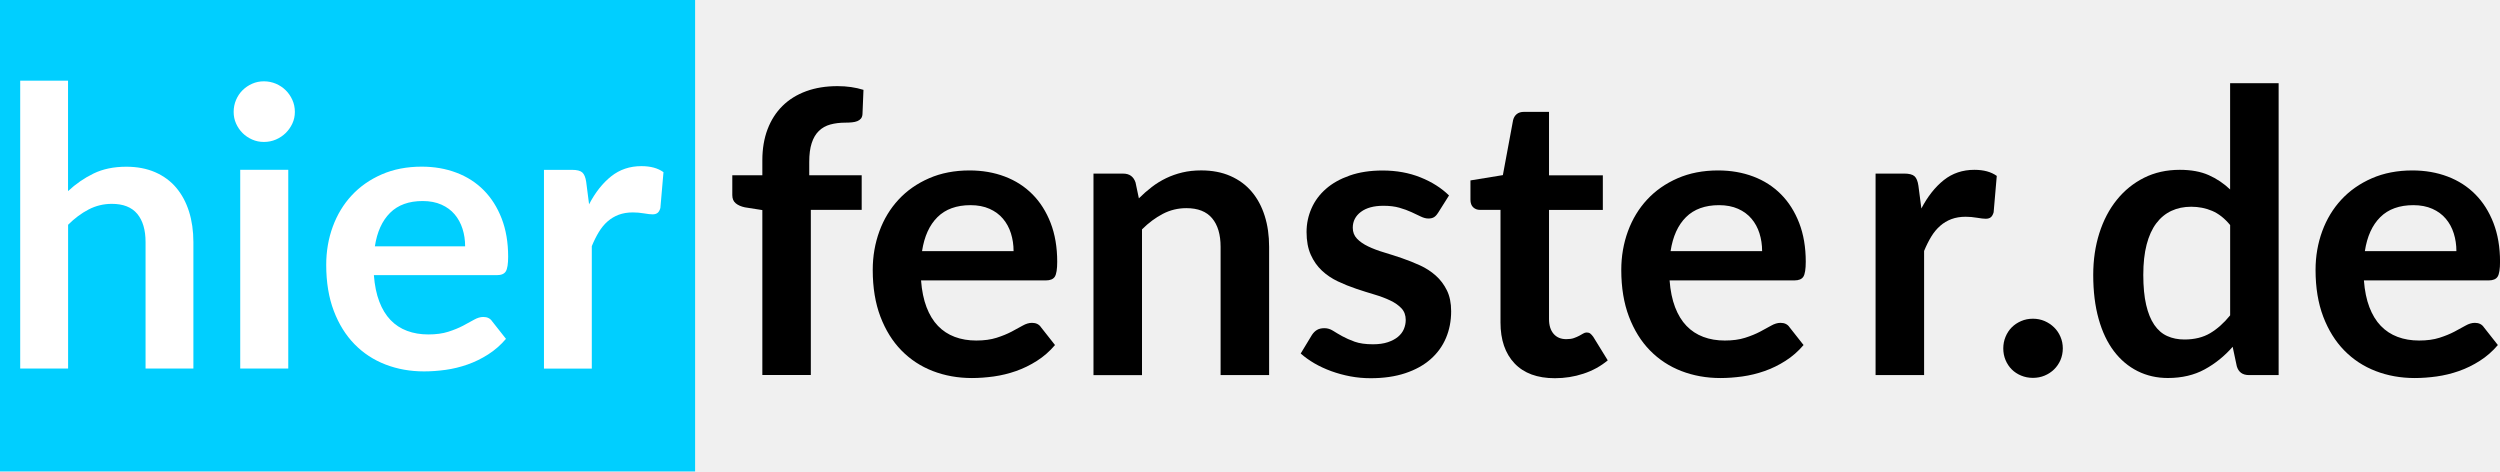
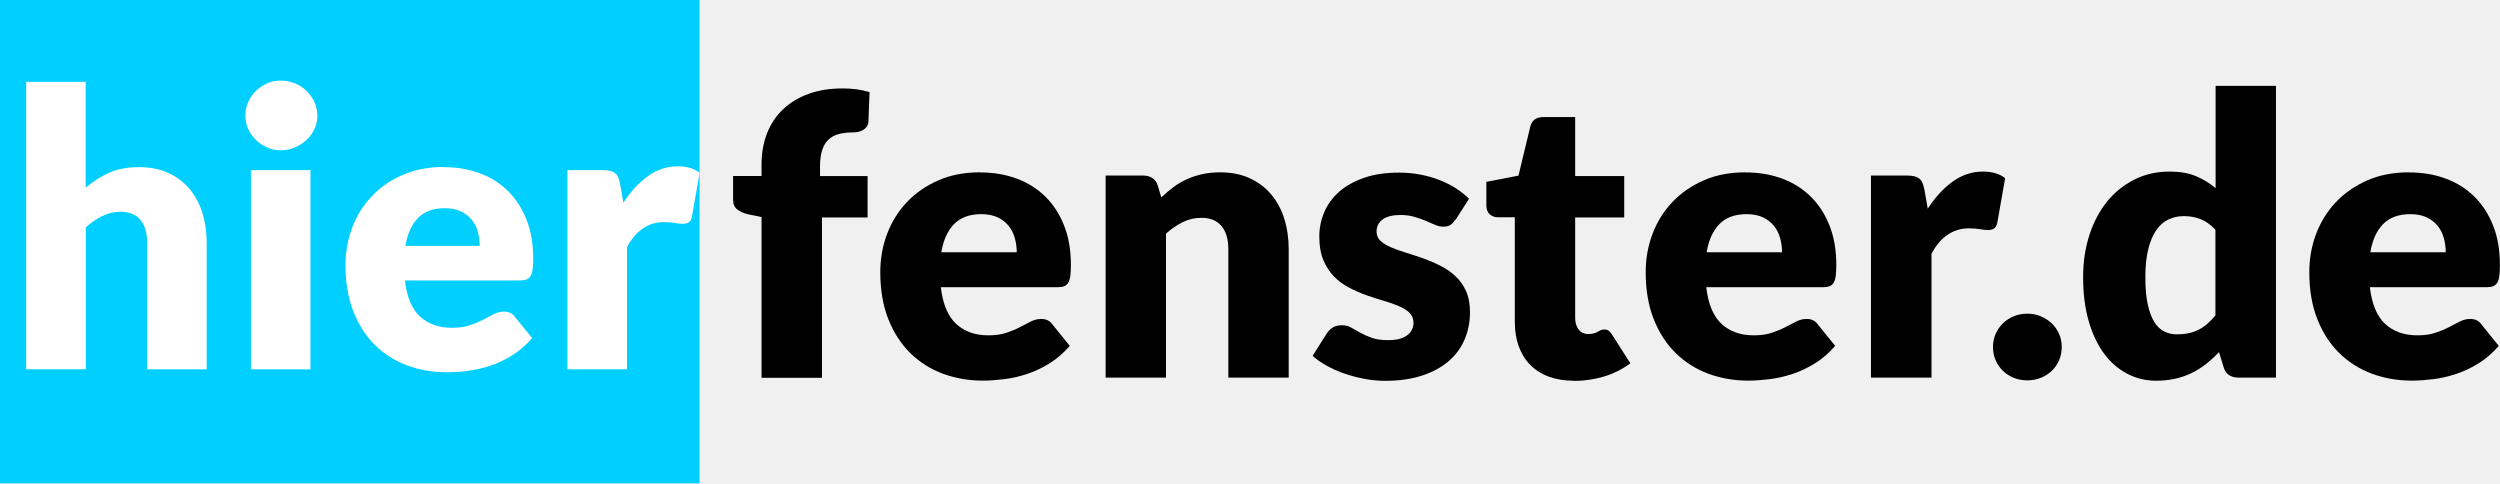
- <svg xmlns="http://www.w3.org/2000/svg" id="Layer_2" data-name="Layer 2" viewBox="0 0 726.51 137">
-   <g id="Layer_2-2" data-name="Layer 2">
-     <rect width="202" height="137" fill="#00cfff" />
-     <g isolation="isolate">
-       <path d="M19.77,55.54c2.25-2.1,4.73-3.81,7.43-5.12,2.7-1.31,5.87-1.97,9.51-1.97,3.15,0,5.95.54,8.39,1.6,2.44,1.07,4.48,2.57,6.11,4.5,1.63,1.93,2.87,4.24,3.72,6.92.84,2.68,1.27,5.64,1.27,8.86v36.76h-13.9v-36.76c0-3.53-.81-6.26-2.42-8.19-1.61-1.93-4.07-2.9-7.37-2.9-2.4,0-4.65.54-6.75,1.63-2.1,1.09-4.09,2.57-5.97,4.45v41.77H5.87V23.45h13.9v32.08Z" fill="#fff" />
-       <path d="M85.69,32.52c0,1.2-.24,2.33-.73,3.38-.49,1.05-1.14,1.97-1.94,2.76-.81.79-1.75,1.42-2.84,1.89-1.09.47-2.25.7-3.49.7s-2.34-.23-3.41-.7c-1.07-.47-2-1.1-2.79-1.89s-1.42-1.71-1.89-2.76c-.47-1.05-.7-2.18-.7-3.38s.23-2.4.7-3.49c.47-1.09,1.1-2.03,1.89-2.81s1.72-1.42,2.79-1.89c1.07-.47,2.2-.7,3.41-.7s2.4.24,3.49.7c1.09.47,2.04,1.1,2.84,1.89.81.79,1.45,1.73,1.94,2.81.49,1.09.73,2.25.73,3.49ZM83.77,49.35v57.75h-13.96v-57.75h13.96Z" fill="#fff" />
-       <path d="M108.65,79.97c.23,2.96.75,5.53,1.58,7.68.82,2.16,1.91,3.94,3.26,5.35s2.96,2.46,4.81,3.15,3.91,1.04,6.16,1.04,4.19-.26,5.83-.79c1.63-.52,3.06-1.11,4.28-1.75,1.22-.64,2.29-1.22,3.21-1.75.92-.52,1.81-.79,2.67-.79,1.16,0,2.03.43,2.59,1.29l4,5.07c-1.54,1.8-3.26,3.31-5.18,4.53-1.91,1.22-3.91,2.2-5.99,2.93-2.08.73-4.2,1.25-6.36,1.55-2.16.3-4.25.45-6.28.45-4.02,0-7.75-.67-11.2-2-3.45-1.33-6.46-3.3-9.01-5.91-2.55-2.61-4.56-5.83-6.02-9.68-1.46-3.85-2.2-8.3-2.2-13.37,0-3.94.64-7.65,1.91-11.12,1.28-3.47,3.1-6.49,5.49-9.06,2.38-2.57,5.29-4.61,8.73-6.11s7.31-2.25,11.62-2.25c3.64,0,7,.58,10.08,1.75,3.08,1.16,5.72,2.86,7.94,5.09,2.21,2.23,3.95,4.97,5.21,8.22,1.26,3.25,1.89,6.95,1.89,11.12,0,2.1-.23,3.52-.68,4.25s-1.31,1.1-2.59,1.1h-35.74ZM135.17,71.58c0-1.8-.25-3.5-.76-5.09-.51-1.59-1.27-2.99-2.28-4.19-1.01-1.2-2.3-2.15-3.86-2.84-1.56-.69-3.37-1.04-5.43-1.04-4.02,0-7.18,1.14-9.48,3.43s-3.78,5.54-4.42,9.74h26.23Z" fill="#fff" />
-       <path d="M171.19,59.37c1.8-3.45,3.94-6.16,6.42-8.13,2.48-1.97,5.4-2.96,8.78-2.96,2.66,0,4.8.58,6.42,1.75l-.9,10.41c-.19.67-.46,1.15-.82,1.43-.36.28-.84.42-1.44.42-.56,0-1.4-.09-2.5-.28-1.11-.19-2.19-.28-3.24-.28-1.54,0-2.91.23-4.11.68-1.2.45-2.28,1.1-3.24,1.94-.96.84-1.8,1.87-2.53,3.07-.73,1.2-1.42,2.57-2.05,4.11v35.58h-13.9v-57.75h8.16c1.43,0,2.42.25,2.98.76.56.51.94,1.42,1.13,2.73l.84,6.53Z" fill="#fff" />
-     </g>
-     <g isolation="isolate">
-       <path d="M221.54,109v-47.95l-5.08-.8c-1.1-.23-1.99-.62-2.65-1.17-.67-.55-1-1.34-1-2.37v-5.77h8.73v-4.34c0-3.35.5-6.35,1.51-9.02,1.01-2.66,2.46-4.93,4.34-6.79,1.88-1.86,4.18-3.29,6.88-4.28,2.7-.99,5.75-1.48,9.13-1.48,2.7,0,5.21.36,7.53,1.08l-.29,7.08c-.04.53-.19.96-.46,1.28s-.62.57-1.06.74c-.44.17-.94.29-1.51.34-.57.06-1.18.09-1.83.09-1.67,0-3.17.18-4.48.54-1.31.36-2.43.99-3.34,1.88-.91.89-1.61,2.07-2.08,3.54-.48,1.46-.71,3.28-.71,5.45v3.88h15.24v10.05h-14.78v48h-14.1Z" />
-       <path d="M267.66,81.49c.23,3.01.76,5.6,1.6,7.79.84,2.19,1.94,4,3.31,5.42,1.37,1.43,3,2.49,4.88,3.2,1.88.71,3.97,1.06,6.25,1.06s4.25-.27,5.91-.8,3.1-1.12,4.34-1.77,2.32-1.24,3.25-1.77c.93-.53,1.83-.8,2.71-.8,1.18,0,2.06.44,2.63,1.31l4.05,5.14c-1.56,1.83-3.31,3.36-5.25,4.59-1.94,1.24-3.97,2.23-6.08,2.97-2.11.74-4.26,1.26-6.45,1.57-2.19.3-4.31.46-6.36.46-4.07,0-7.86-.68-11.36-2.03-3.5-1.35-6.54-3.35-9.13-5.99s-4.62-5.92-6.11-9.82c-1.48-3.9-2.23-8.42-2.23-13.56,0-4,.65-7.75,1.94-11.27,1.29-3.52,3.15-6.58,5.57-9.19,2.42-2.61,5.37-4.67,8.85-6.19,3.48-1.52,7.41-2.28,11.79-2.28,3.69,0,7.1.59,10.22,1.77,3.12,1.18,5.8,2.9,8.05,5.17,2.25,2.26,4,5.04,5.28,8.33,1.27,3.29,1.91,7.05,1.91,11.27,0,2.13-.23,3.57-.68,4.31-.46.74-1.33,1.11-2.63,1.11h-36.25ZM294.55,72.98c0-1.83-.26-3.55-.77-5.17-.51-1.62-1.28-3.03-2.31-4.25s-2.33-2.18-3.91-2.88c-1.58-.7-3.42-1.06-5.51-1.06-4.07,0-7.28,1.16-9.62,3.48-2.34,2.32-3.83,5.61-4.48,9.88h26.6Z" />
-       <path d="M330.97,57.63c1.18-1.18,2.43-2.27,3.74-3.28,1.31-1.01,2.7-1.86,4.17-2.57,1.46-.7,3.03-1.26,4.71-1.66,1.67-.4,3.5-.6,5.48-.6,3.2,0,6.03.54,8.5,1.63s4.54,2.61,6.19,4.57c1.66,1.96,2.91,4.3,3.77,7.02.86,2.72,1.28,5.72,1.28,8.99v37.27h-14.1v-37.27c0-3.58-.82-6.34-2.46-8.3s-4.13-2.94-7.48-2.94c-2.44,0-4.72.55-6.85,1.66s-4.15,2.61-6.05,4.51v42.35h-14.1v-58.56h8.62c1.83,0,3.02.86,3.6,2.57l.97,4.62Z" />
-       <path d="M417.9,61.85c-.38.61-.78,1.04-1.2,1.28-.42.25-.95.37-1.6.37-.68,0-1.42-.19-2.2-.57-.78-.38-1.68-.81-2.71-1.28-1.03-.48-2.2-.9-3.51-1.28-1.31-.38-2.86-.57-4.65-.57-2.78,0-4.96.59-6.54,1.77-1.58,1.18-2.37,2.72-2.37,4.62,0,1.25.41,2.31,1.23,3.17.82.86,1.9,1.61,3.25,2.25,1.35.65,2.88,1.23,4.6,1.74,1.71.51,3.45,1.08,5.22,1.68,1.77.61,3.51,1.3,5.22,2.08,1.71.78,3.24,1.77,4.59,2.97,1.35,1.2,2.43,2.64,3.25,4.31.82,1.67,1.23,3.69,1.23,6.05,0,2.82-.5,5.41-1.51,7.79-1.01,2.38-2.5,4.43-4.48,6.17s-4.42,3.08-7.33,4.05c-2.91.97-6.27,1.46-10.07,1.46-2.02,0-3.99-.18-5.91-.54-1.92-.36-3.77-.87-5.54-1.51-1.77-.65-3.41-1.41-4.91-2.28-1.5-.88-2.83-1.83-3.97-2.85l3.25-5.37c.42-.65.91-1.14,1.48-1.48.57-.34,1.29-.51,2.17-.51s1.7.25,2.48.74c.78.5,1.68,1.03,2.71,1.6,1.03.57,2.24,1.1,3.62,1.6,1.39.49,3.15.74,5.28.74,1.67,0,3.11-.2,4.31-.6,1.2-.4,2.19-.92,2.97-1.57.78-.65,1.35-1.4,1.71-2.25.36-.86.54-1.74.54-2.65,0-1.37-.41-2.49-1.23-3.37-.82-.88-1.9-1.64-3.25-2.28-1.35-.65-2.89-1.23-4.62-1.74-1.73-.51-3.5-1.07-5.31-1.68-1.81-.61-3.58-1.32-5.31-2.14-1.73-.82-3.27-1.85-4.62-3.11-1.35-1.26-2.44-2.8-3.25-4.62-.82-1.83-1.23-4.03-1.23-6.62,0-2.4.48-4.68,1.43-6.85.95-2.17,2.35-4.06,4.2-5.68,1.84-1.62,4.15-2.91,6.91-3.88,2.76-.97,5.95-1.46,9.56-1.46,4.03,0,7.71.67,11.02,2s6.07,3.08,8.28,5.25l-3.2,5.08Z" />
-       <path d="M451.86,109.91c-5.1,0-9.01-1.44-11.73-4.31-2.72-2.87-4.08-6.84-4.08-11.9v-32.71h-5.99c-.76,0-1.41-.25-1.94-.74-.53-.49-.8-1.24-.8-2.23v-5.59l9.42-1.54,2.97-15.98c.19-.76.55-1.35,1.08-1.77.53-.42,1.22-.63,2.05-.63h7.31v18.44h15.64v10.05h-15.64v31.74c0,1.83.45,3.25,1.34,4.28.89,1.03,2.12,1.54,3.68,1.54.88,0,1.61-.1,2.2-.31.59-.21,1.1-.43,1.54-.66.44-.23.83-.45,1.17-.66.34-.21.68-.31,1.03-.31.42,0,.76.11,1.03.31.27.21.55.52.86.94l4.22,6.85c-2.05,1.71-4.42,3.01-7.08,3.88-2.66.88-5.42,1.31-8.28,1.31Z" />
-       <path d="M485.19,81.49c.23,3.01.76,5.6,1.6,7.79.84,2.19,1.94,4,3.31,5.42,1.37,1.43,3,2.49,4.88,3.2,1.88.71,3.97,1.06,6.25,1.06s4.25-.27,5.91-.8,3.1-1.12,4.34-1.77,2.32-1.24,3.25-1.77c.93-.53,1.83-.8,2.71-.8,1.18,0,2.06.44,2.63,1.31l4.05,5.14c-1.56,1.83-3.31,3.36-5.25,4.59-1.94,1.24-3.97,2.23-6.08,2.97-2.11.74-4.26,1.26-6.45,1.57-2.19.3-4.31.46-6.36.46-4.07,0-7.86-.68-11.36-2.03-3.5-1.35-6.54-3.35-9.13-5.99s-4.62-5.92-6.11-9.82c-1.48-3.9-2.23-8.42-2.23-13.56,0-4,.65-7.75,1.94-11.27,1.29-3.52,3.15-6.58,5.57-9.19,2.42-2.61,5.37-4.67,8.85-6.19,3.48-1.52,7.41-2.28,11.79-2.28,3.69,0,7.1.59,10.22,1.77,3.12,1.18,5.8,2.9,8.05,5.17,2.25,2.26,4,5.04,5.28,8.33,1.27,3.29,1.91,7.05,1.91,11.27,0,2.13-.23,3.57-.68,4.31-.46.74-1.33,1.11-2.63,1.11h-36.25ZM512.08,72.98c0-1.83-.26-3.55-.77-5.17-.51-1.62-1.28-3.03-2.31-4.25s-2.33-2.18-3.91-2.88c-1.58-.7-3.42-1.06-5.51-1.06-4.07,0-7.28,1.16-9.62,3.48-2.34,2.32-3.83,5.61-4.48,9.88h26.6Z" />
-     </g>
-     <g isolation="isolate">
-       <path d="M558.35,60.6c1.83-3.5,4-6.25,6.51-8.25,2.51-2,5.48-3,8.9-3,2.7,0,4.87.59,6.51,1.77l-.91,10.56c-.19.68-.47,1.17-.83,1.46-.36.29-.85.43-1.46.43-.57,0-1.42-.09-2.54-.29-1.12-.19-2.22-.29-3.28-.29-1.56,0-2.95.23-4.17.69-1.22.46-2.31,1.11-3.28,1.97-.97.86-1.83,1.89-2.57,3.11s-1.44,2.61-2.08,4.17v36.07h-14.1v-58.56h8.28c1.45,0,2.46.26,3.03.77.57.51.95,1.44,1.14,2.77l.86,6.62Z" />
-     </g>
-     <g isolation="isolate">
-       <path d="M582.16,101.24c0-1.18.22-2.3.66-3.37.44-1.06,1.04-1.98,1.8-2.74s1.67-1.37,2.74-1.83c1.06-.46,2.21-.68,3.42-.68s2.35.23,3.4.68c1.05.46,1.96,1.07,2.74,1.83.78.76,1.4,1.67,1.86,2.74.46,1.07.68,2.19.68,3.37s-.23,2.35-.68,3.4c-.46,1.05-1.08,1.95-1.86,2.71-.78.76-1.69,1.36-2.74,1.8-1.05.44-2.18.66-3.4.66s-2.36-.22-3.42-.66c-1.07-.44-1.98-1.04-2.74-1.8-.76-.76-1.36-1.66-1.8-2.71-.44-1.05-.66-2.18-.66-3.4Z" />
-       <path d="M662.18,24.18v84.82h-8.62c-1.87,0-3.04-.86-3.54-2.57l-1.2-5.65c-2.36,2.7-5.07,4.89-8.13,6.56-3.06,1.67-6.63,2.51-10.7,2.51-3.2,0-6.13-.67-8.79-2s-4.96-3.26-6.88-5.79c-1.92-2.53-3.41-5.66-4.45-9.39-1.05-3.73-1.57-7.99-1.57-12.79,0-4.34.59-8.37,1.77-12.1,1.18-3.73,2.87-6.96,5.08-9.7,2.21-2.74,4.85-4.88,7.93-6.42s6.54-2.31,10.39-2.31c3.27,0,6.07.51,8.39,1.54,2.32,1.03,4.39,2.42,6.22,4.17v-30.88h14.1ZM648.08,65.39c-1.6-1.94-3.34-3.31-5.22-4.11s-3.91-1.2-6.08-1.2-4.05.4-5.77,1.2c-1.71.8-3.18,2.01-4.39,3.62-1.22,1.62-2.15,3.67-2.8,6.17-.65,2.49-.97,5.43-.97,8.82s.28,6.33.83,8.7c.55,2.38,1.34,4.32,2.37,5.82,1.03,1.5,2.28,2.59,3.77,3.25,1.48.67,3.14,1,4.97,1,2.93,0,5.42-.61,7.48-1.83,2.06-1.22,4-2.95,5.82-5.19v-26.26Z" />
-       <path d="M686.96,81.49c.23,3.01.76,5.6,1.6,7.79s1.94,4,3.31,5.42c1.37,1.43,3,2.49,4.88,3.2,1.88.71,3.97,1.06,6.25,1.06s4.25-.27,5.91-.8,3.1-1.12,4.34-1.77,2.32-1.24,3.25-1.77c.93-.53,1.83-.8,2.71-.8,1.18,0,2.05.44,2.63,1.31l4.05,5.14c-1.56,1.83-3.31,3.36-5.25,4.59-1.94,1.24-3.97,2.23-6.08,2.97-2.11.74-4.26,1.26-6.45,1.57-2.19.3-4.31.46-6.37.46-4.07,0-7.86-.68-11.36-2.03-3.5-1.35-6.55-3.35-9.13-5.99-2.59-2.64-4.62-5.92-6.11-9.82-1.48-3.9-2.23-8.42-2.23-13.56,0-4,.65-7.75,1.94-11.27,1.29-3.52,3.15-6.58,5.57-9.19,2.42-2.61,5.37-4.67,8.85-6.19,3.48-1.52,7.41-2.28,11.79-2.28,3.69,0,7.1.59,10.22,1.77,3.12,1.18,5.8,2.9,8.05,5.17,2.25,2.26,4,5.04,5.28,8.33,1.27,3.29,1.91,7.05,1.91,11.27,0,2.13-.23,3.57-.69,4.31-.46.74-1.33,1.11-2.62,1.11h-36.25ZM713.84,72.98c0-1.83-.26-3.55-.77-5.17-.51-1.62-1.28-3.03-2.31-4.25s-2.33-2.18-3.91-2.88c-1.58-.7-3.42-1.06-5.51-1.06-4.07,0-7.28,1.16-9.62,3.48-2.34,2.32-3.83,5.61-4.48,9.88h26.6Z" />
+ <svg xmlns="http://www.w3.org/2000/svg" id="Layer_2" data-name="Layer 2" viewBox="0 0 265.48 51.33">
+   <g id="Layer_1-2" data-name="Layer 1">
+     <g>
+       <rect width="74.29" height="51.33" fill="#00cfff" />
+       <g>
+         <path d="M2.78,39.22V8.69h6.32v11.24c.76-.65,1.59-1.18,2.48-1.58.89-.4,1.95-.6,3.19-.6,1.16,0,2.18.2,3.07.6.89.4,1.64.96,2.25,1.67s1.07,1.56,1.39,2.55c.31.99.47,2.06.47,3.21v13.44h-6.32v-13.44c0-1.03-.24-1.84-.71-2.42-.48-.58-1.18-.87-2.1-.87-.69,0-1.35.15-1.96.45-.61.3-1.2.7-1.75,1.2v15.07H2.78Z" fill="#fff" />
+         <path d="M33.7,12.28c0,.5-.1.98-.31,1.42-.2.44-.48.83-.84,1.16-.35.33-.76.6-1.23.8-.47.2-.97.3-1.5.3s-1-.1-1.45-.3c-.45-.2-.85-.46-1.19-.8-.35-.33-.62-.72-.82-1.16-.2-.44-.3-.91-.3-1.42s.1-1,.3-1.45.47-.84.82-1.18.74-.6,1.19-.8.93-.29,1.45-.29,1.03.1,1.5.29.88.46,1.23.8c.35.34.63.73.84,1.18.2.45.31.93.31,1.45ZM32.97,18.07v21.15h-6.32v-21.15h6.32Z" fill="#fff" />
+         <path d="M47.12,17.75c1.4,0,2.68.22,3.84.65s2.16,1.07,3,1.9c.84.83,1.49,1.85,1.96,3.05.47,1.2.7,2.57.7,4.09,0,.48-.02.86-.06,1.16-.04.3-.12.54-.22.71-.11.18-.26.3-.44.37-.18.07-.42.1-.7.1h-12.2c.2,1.77.74,3.05,1.61,3.84s1.99,1.19,3.37,1.19c.73,0,1.37-.09,1.9-.27.53-.18,1-.37,1.42-.59.41-.22.8-.41,1.14-.59s.71-.27,1.09-.27c.5,0,.88.18,1.14.55l1.84,2.26c-.65.75-1.36,1.36-2.11,1.83-.75.47-1.53.84-2.32,1.1-.8.27-1.59.45-2.39.55s-1.55.15-2.27.15c-1.48,0-2.87-.24-4.17-.72-1.3-.48-2.43-1.2-3.41-2.15-.97-.95-1.74-2.13-2.3-3.55-.56-1.41-.85-3.06-.85-4.94,0-1.41.24-2.75.72-4.02.48-1.26,1.18-2.37,2.08-3.32.9-.95,2-1.71,3.28-2.26,1.28-.56,2.74-.84,4.35-.84ZM47.24,22.11c-1.21,0-2.16.34-2.84,1.03-.68.69-1.13,1.68-1.35,2.97h7.89c0-.5-.06-.99-.19-1.47-.13-.48-.34-.9-.63-1.27s-.68-.68-1.15-.91c-.48-.23-1.05-.35-1.73-.35Z" fill="#fff" />
+         <path d="M60.26,39.22v-21.15h3.75c.31,0,.57.03.79.08.21.05.39.14.53.25.14.12.25.27.33.46.07.19.14.42.19.69l.35,1.98c.77-1.2,1.65-2.14,2.61-2.83.97-.69,2.02-1.04,3.16-1.04.97,0,1.74.23,2.33.69l-.82,4.65c-.05.29-.16.49-.33.6-.16.12-.38.17-.65.17-.23,0-.5-.03-.82-.09-.31-.06-.71-.09-1.18-.09-1.66,0-2.96.88-3.92,2.65v12.97h-6.32Z" fill="#fff" />
+       </g>
+       <g>
+         <path d="M80.87,40.1v-17.05l-1.41-.29c-.48-.11-.87-.28-1.17-.52-.3-.23-.44-.58-.44-1.03v-2.52h3.02v-1.22c0-1.23.2-2.34.59-3.33s.96-1.84,1.7-2.54c.74-.7,1.64-1.25,2.7-1.63,1.06-.39,2.27-.58,3.62-.58.52,0,1.01.03,1.46.09s.91.16,1.4.3l-.12,3.12c-.01.22-.07.4-.18.55-.1.15-.23.26-.38.35s-.32.15-.51.2c-.19.04-.37.06-.55.06-.57,0-1.07.06-1.51.17-.44.11-.81.31-1.11.59-.3.28-.52.66-.67,1.12-.15.46-.23,1.04-.23,1.75v1.01h5.05v4.39h-4.84v17.03h-6.41Z" />
+         <path d="M104.08,18.31c1.42,0,2.72.22,3.9.66,1.18.44,2.19,1.08,3.04,1.92.85.84,1.51,1.87,1.99,3.09.48,1.22.71,2.6.71,4.15,0,.48-.02.88-.06,1.18-.04.3-.12.54-.23.72-.11.18-.26.3-.44.37-.19.07-.42.1-.71.1h-12.37c.21,1.79.75,3.09,1.63,3.9.88.81,2.02,1.21,3.41,1.21.75,0,1.39-.09,1.92-.27s1.02-.38,1.44-.6.81-.42,1.16-.6c.35-.18.72-.27,1.11-.27.51,0,.9.19,1.16.56l1.86,2.3c-.66.76-1.38,1.38-2.14,1.85-.77.48-1.55.85-2.36,1.12-.81.27-1.61.46-2.42.56-.81.1-1.58.16-2.31.16-1.5,0-2.91-.25-4.23-.73-1.32-.49-2.47-1.22-3.46-2.18-.99-.97-1.77-2.17-2.34-3.6s-.86-3.1-.86-5.01c0-1.43.24-2.79.73-4.08.49-1.28,1.19-2.41,2.11-3.37.92-.97,2.03-1.73,3.33-2.3,1.3-.57,2.78-.85,4.42-.85ZM104.21,22.74c-1.23,0-2.19.35-2.88,1.04-.69.7-1.15,1.7-1.37,3.01h8.01c0-.51-.07-1.01-.2-1.49-.13-.48-.34-.91-.64-1.29-.3-.38-.69-.69-1.17-.92s-1.07-.35-1.76-.35Z" />
+         <path d="M117.41,40.1v-21.46h3.97c.4,0,.73.09,1,.27s.46.45.57.81l.37,1.24c.41-.39.84-.75,1.28-1.08s.91-.61,1.42-.84c.5-.23,1.05-.41,1.63-.54.59-.13,1.22-.2,1.91-.2,1.17,0,2.21.2,3.11.61.9.41,1.67.97,2.29,1.7.62.72,1.09,1.59,1.41,2.59s.48,2.09.48,3.26v13.64h-6.41v-13.64c0-1.05-.24-1.87-.72-2.45s-1.19-.88-2.13-.88c-.7,0-1.37.15-1.99.46-.62.3-1.21.71-1.78,1.22v15.29h-6.41Z" />
+         <path d="M154.53,23.34c-.17.26-.34.45-.53.56-.19.11-.42.17-.71.17-.3,0-.61-.06-.91-.2-.3-.13-.63-.27-.98-.42-.35-.15-.75-.29-1.19-.42-.44-.13-.94-.2-1.51-.2-.81,0-1.44.16-1.87.47-.43.31-.65.74-.65,1.29,0,.4.14.73.42.99.28.26.66.49,1.13.69.47.2,1,.39,1.59.57.59.18,1.2.38,1.82.6s1.23.48,1.82.78c.59.3,1.12.66,1.59,1.1.47.43.84.96,1.13,1.58.28.62.42,1.37.42,2.23,0,1.06-.19,2.04-.58,2.94-.39.9-.96,1.67-1.73,2.32s-1.71,1.15-2.83,1.51c-1.12.36-2.42.54-3.88.54-.73,0-1.46-.07-2.19-.21s-1.44-.32-2.12-.56c-.68-.23-1.31-.51-1.89-.84-.58-.32-1.08-.67-1.49-1.04l1.49-2.36c.18-.28.39-.49.64-.65.25-.16.57-.24.97-.24.37,0,.71.08,1,.25.3.17.62.35.96.54.34.19.75.37,1.21.54.46.17,1.04.25,1.75.25.5,0,.92-.05,1.26-.15.34-.1.62-.25.83-.42s.36-.38.46-.6c.1-.22.14-.45.14-.68,0-.43-.14-.78-.43-1.06-.29-.28-.67-.51-1.14-.71-.47-.2-1-.39-1.6-.56-.6-.17-1.21-.37-1.83-.59-.62-.22-1.23-.49-1.83-.8s-1.13-.7-1.6-1.18c-.47-.48-.85-1.06-1.14-1.75s-.43-1.52-.43-2.5c0-.91.18-1.78.53-2.6.35-.82.88-1.54,1.58-2.16.7-.62,1.59-1.11,2.65-1.48,1.06-.37,2.3-.55,3.72-.55.77,0,1.52.07,2.25.21s1.4.33,2.04.58c.63.25,1.21.54,1.74.88.52.34.99.71,1.39,1.11l-1.45,2.26Z" />
+         <path d="M167.15,40.43c-1.02,0-1.92-.15-2.7-.44s-1.44-.72-1.97-1.26c-.53-.54-.93-1.2-1.21-1.98-.28-.77-.41-1.63-.41-2.59v-11.09h-1.82c-.33,0-.61-.11-.85-.32-.23-.21-.35-.53-.35-.94v-2.5l3.41-.66,1.26-5.23c.17-.66.63-.99,1.41-.99h3.35v6.27h5.21v4.39h-5.21v10.66c0,.5.12.91.36,1.23.24.32.59.49,1.04.49.23,0,.43-.02.59-.07.16-.05.3-.1.41-.17s.23-.12.33-.17.22-.07.36-.07c.19,0,.35.04.47.13.12.09.24.23.36.42l1.94,3.04c-.83.62-1.76,1.09-2.79,1.4-1.03.31-2.1.47-3.21.47Z" />
+         <path d="M185.36,18.31c1.42,0,2.72.22,3.9.66,1.18.44,2.19,1.08,3.04,1.92.85.84,1.51,1.87,1.99,3.09.48,1.22.71,2.6.71,4.15,0,.48-.02.88-.06,1.18-.04.3-.12.54-.23.72-.11.18-.26.3-.44.37-.19.07-.42.1-.71.1h-12.37c.21,1.79.75,3.09,1.63,3.9.88.81,2.02,1.21,3.41,1.21.75,0,1.39-.09,1.92-.27s1.02-.38,1.44-.6.81-.42,1.16-.6c.35-.18.72-.27,1.11-.27.51,0,.9.19,1.16.56l1.86,2.3c-.66.76-1.38,1.38-2.14,1.85-.77.48-1.55.85-2.36,1.12-.81.27-1.61.46-2.42.56-.81.1-1.58.16-2.31.16-1.5,0-2.91-.25-4.23-.73-1.32-.49-2.47-1.22-3.46-2.18-.99-.97-1.77-2.17-2.34-3.6s-.86-3.1-.86-5.01c0-1.43.24-2.79.73-4.08.49-1.28,1.19-2.41,2.11-3.37.92-.97,2.03-1.73,3.33-2.3,1.3-.57,2.78-.85,4.42-.85ZM185.48,22.74c-1.23,0-2.19.35-2.88,1.04-.69.7-1.15,1.7-1.37,3.01h8.01c0-.51-.07-1.01-.2-1.49-.13-.48-.34-.91-.64-1.29-.3-.38-.69-.69-1.17-.92s-1.07-.35-1.76-.35Z" />
+         <path d="M198.68,40.1v-21.46h3.81c.32,0,.58.03.8.08.21.06.39.14.54.26.14.12.25.27.33.47.08.19.14.43.2.7l.35,2.01c.79-1.21,1.67-2.17,2.65-2.88.98-.7,2.05-1.06,3.21-1.06.98,0,1.77.23,2.36.7l-.83,4.72c-.06.29-.17.49-.33.61s-.39.18-.66.18c-.23,0-.51-.03-.83-.09-.32-.06-.72-.09-1.2-.09-1.68,0-3.01.9-3.97,2.69v13.16h-6.41Z" />
+         <path d="M211.64,36.85c0-.5.09-.96.28-1.39.19-.43.44-.8.77-1.12.32-.32.71-.57,1.15-.75.44-.19.92-.28,1.45-.28s.99.09,1.43.28c.44.19.83.44,1.16.75.33.32.59.69.78,1.12s.28.89.28,1.39-.09.96-.28,1.4-.44.81-.78,1.13-.72.57-1.16.74c-.44.18-.92.27-1.43.27s-1.01-.09-1.45-.27c-.44-.18-.82-.43-1.15-.74-.32-.32-.58-.69-.77-1.13-.19-.43-.28-.9-.28-1.4Z" />
+         <path d="M237.71,40.1c-.4,0-.73-.09-1-.27-.27-.18-.46-.45-.57-.81l-.5-1.63c-.43.46-.88.87-1.34,1.24-.47.37-.98.69-1.52.96s-1.13.48-1.76.62-1.31.22-2.04.22c-1.12,0-2.15-.25-3.1-.75-.95-.5-1.77-1.21-2.46-2.15-.69-.94-1.23-2.09-1.62-3.44-.39-1.36-.59-2.91-.59-4.65,0-1.6.22-3.09.66-4.46.44-1.37,1.07-2.56,1.87-3.56.81-1,1.78-1.78,2.91-2.35,1.13-.57,2.38-.85,3.75-.85,1.1,0,2.04.16,2.8.49.77.32,1.46.75,2.08,1.27v-10.86h6.41v30.98h-3.97ZM231.21,35.5c.47,0,.89-.04,1.27-.13.38-.09.73-.22,1.04-.38s.62-.37.9-.62c.28-.25.56-.54.84-.87v-9.1c-.5-.54-1.02-.91-1.58-1.13s-1.15-.32-1.77-.32-1.14.12-1.63.35c-.5.23-.93.61-1.29,1.13-.37.52-.65,1.19-.86,2.02s-.31,1.83-.31,3,.08,2.08.25,2.86c.17.77.4,1.4.69,1.87.3.48.65.82,1.07,1.02.41.21.88.31,1.39.31Z" />
+         <path d="M255.83,18.31c1.42,0,2.72.22,3.9.66,1.18.44,2.19,1.08,3.04,1.92.85.84,1.51,1.87,1.99,3.09.48,1.22.71,2.6.71,4.15,0,.48-.02.88-.06,1.18-.04.3-.12.54-.23.72-.11.18-.26.3-.44.37-.19.07-.42.1-.71.1h-12.37c.21,1.79.75,3.09,1.63,3.9.88.81,2.02,1.21,3.41,1.21.75,0,1.39-.09,1.92-.27s1.02-.38,1.44-.6.81-.42,1.16-.6c.35-.18.72-.27,1.11-.27.51,0,.9.19,1.16.56l1.86,2.3c-.66.76-1.38,1.38-2.14,1.85-.77.48-1.55.85-2.36,1.12-.81.27-1.61.46-2.42.56-.81.1-1.58.16-2.31.16-1.5,0-2.91-.25-4.23-.73-1.32-.49-2.47-1.22-3.46-2.18-.99-.97-1.77-2.17-2.34-3.6s-.86-3.1-.86-5.01c0-1.43.24-2.79.73-4.08.49-1.28,1.19-2.41,2.11-3.37.92-.97,2.03-1.73,3.33-2.3,1.3-.57,2.78-.85,4.42-.85ZM255.96,22.74c-1.23,0-2.19.35-2.88,1.04-.69.7-1.15,1.7-1.37,3.01h8.01c0-.51-.07-1.01-.2-1.49-.13-.48-.34-.91-.64-1.29-.3-.38-.69-.69-1.17-.92s-1.07-.35-1.76-.35Z" />
+       </g>
    </g>
  </g>
</svg>
